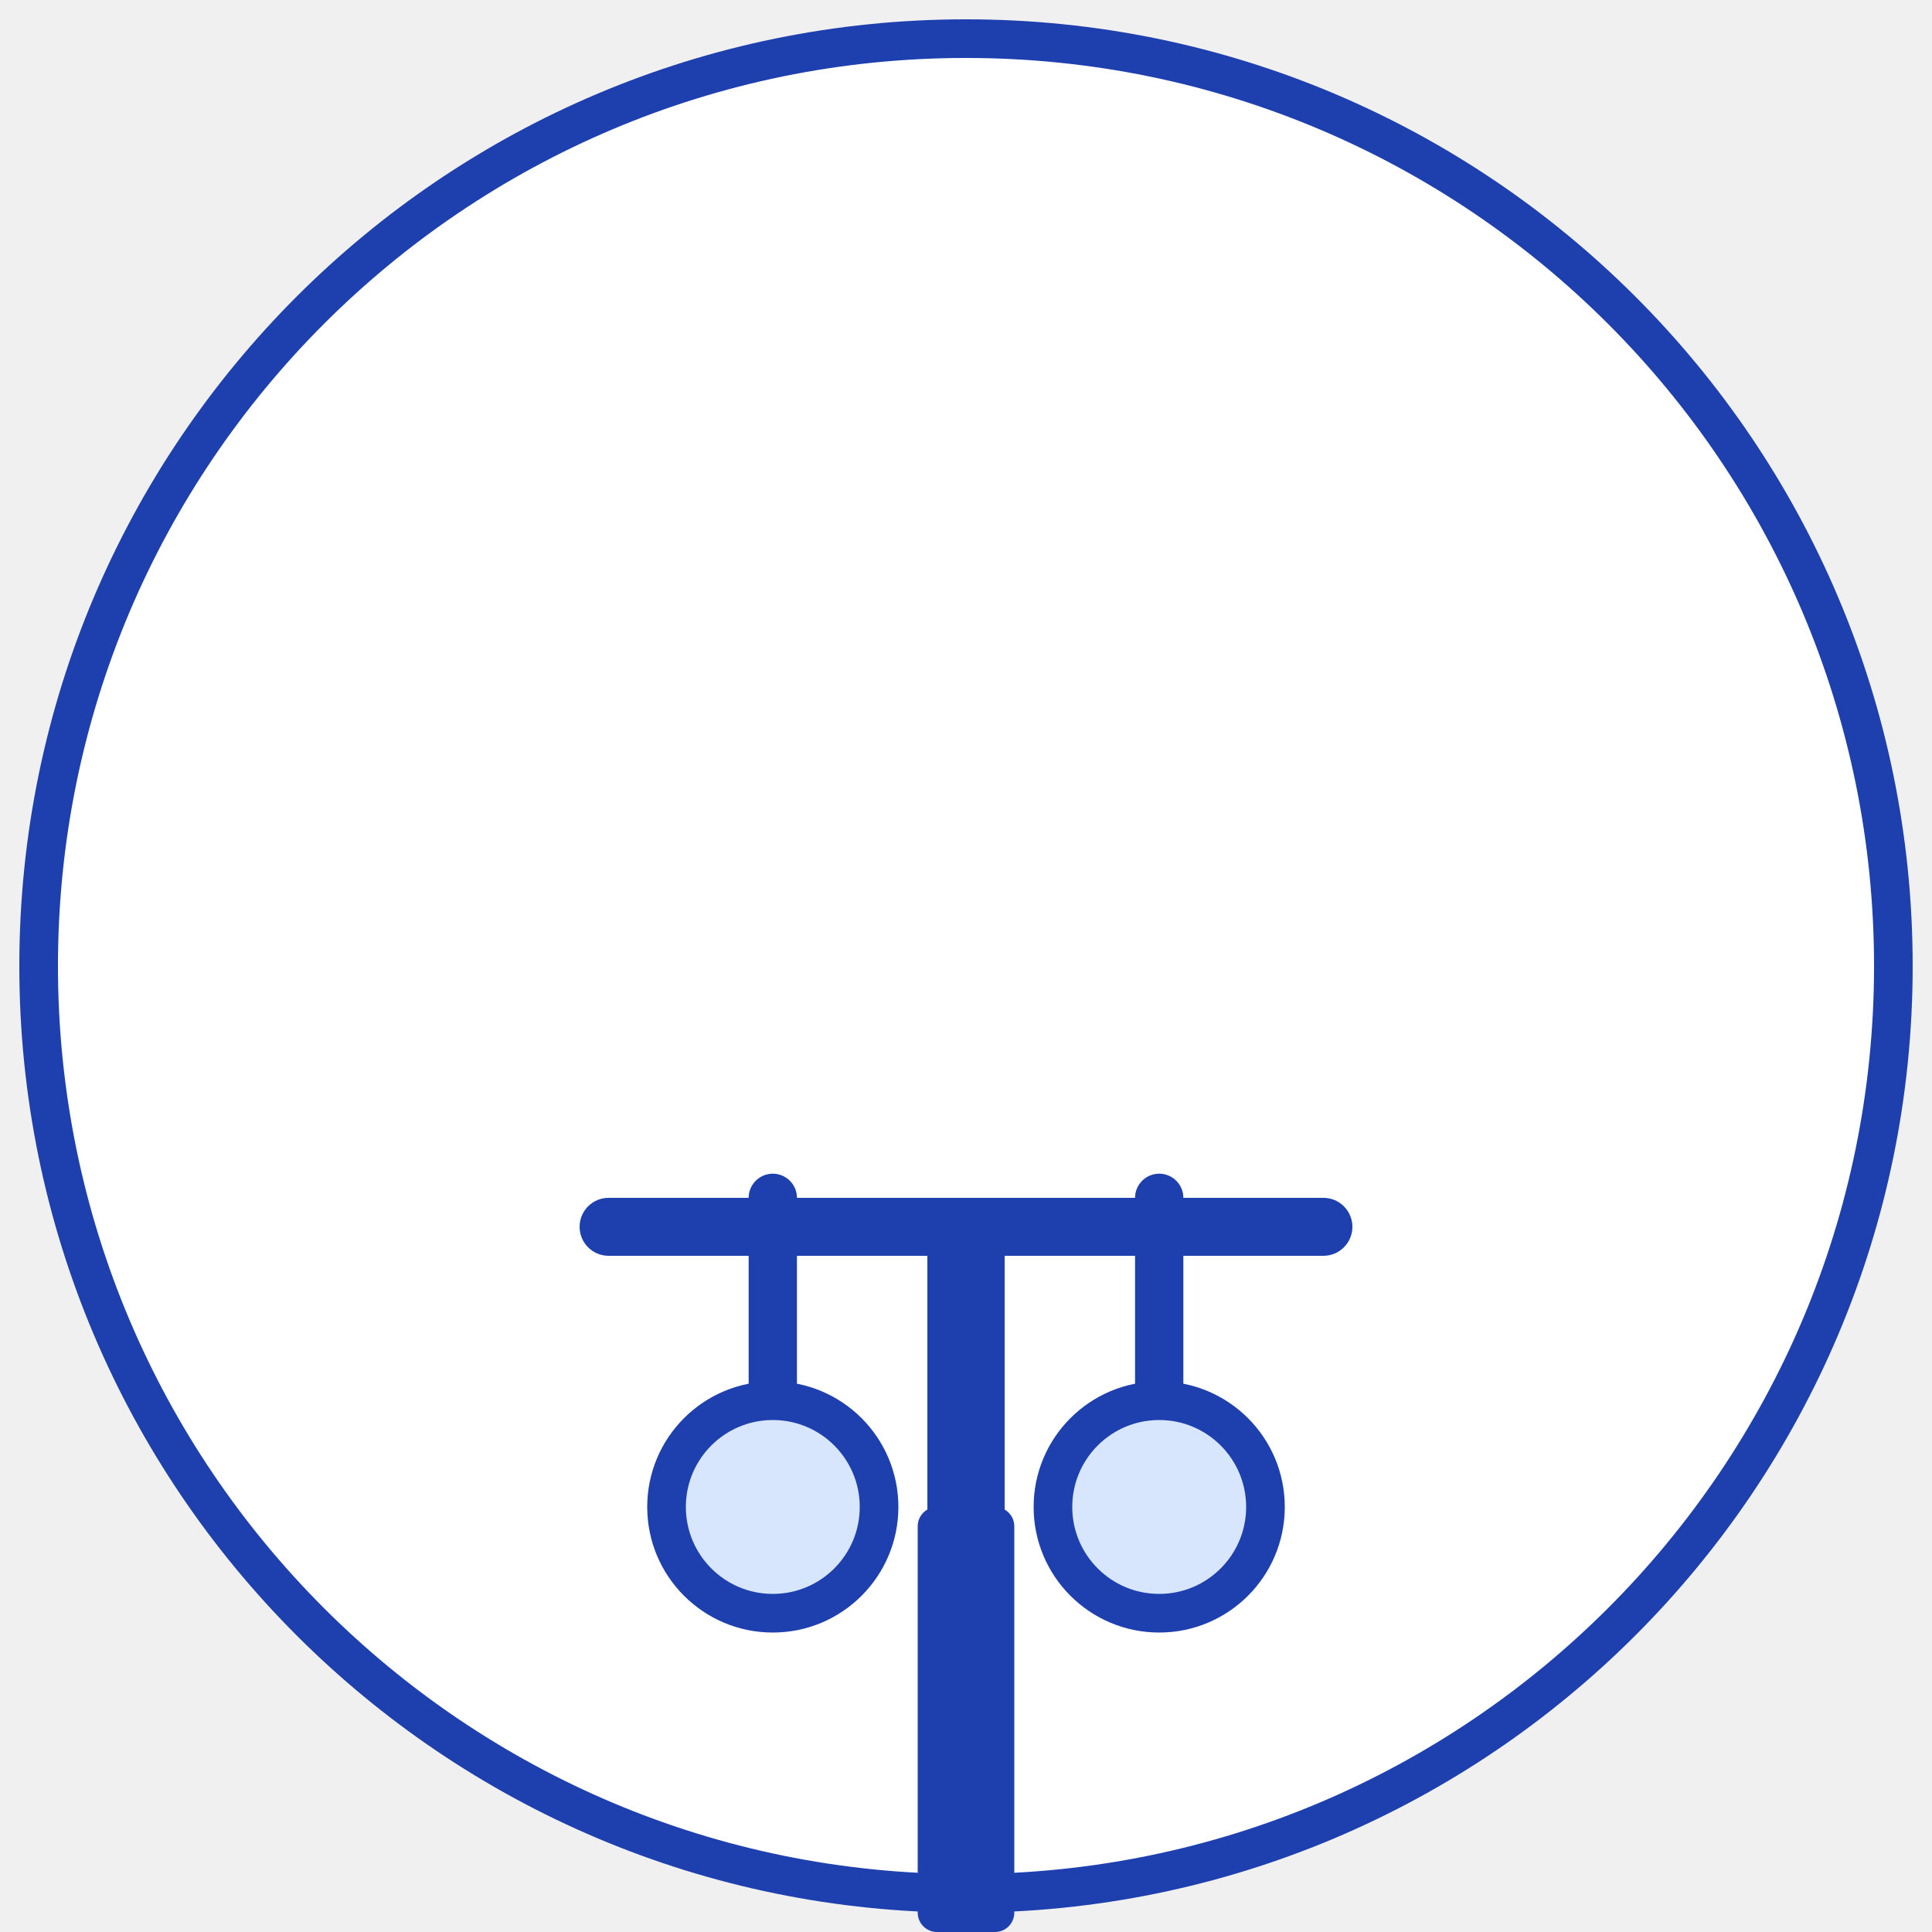
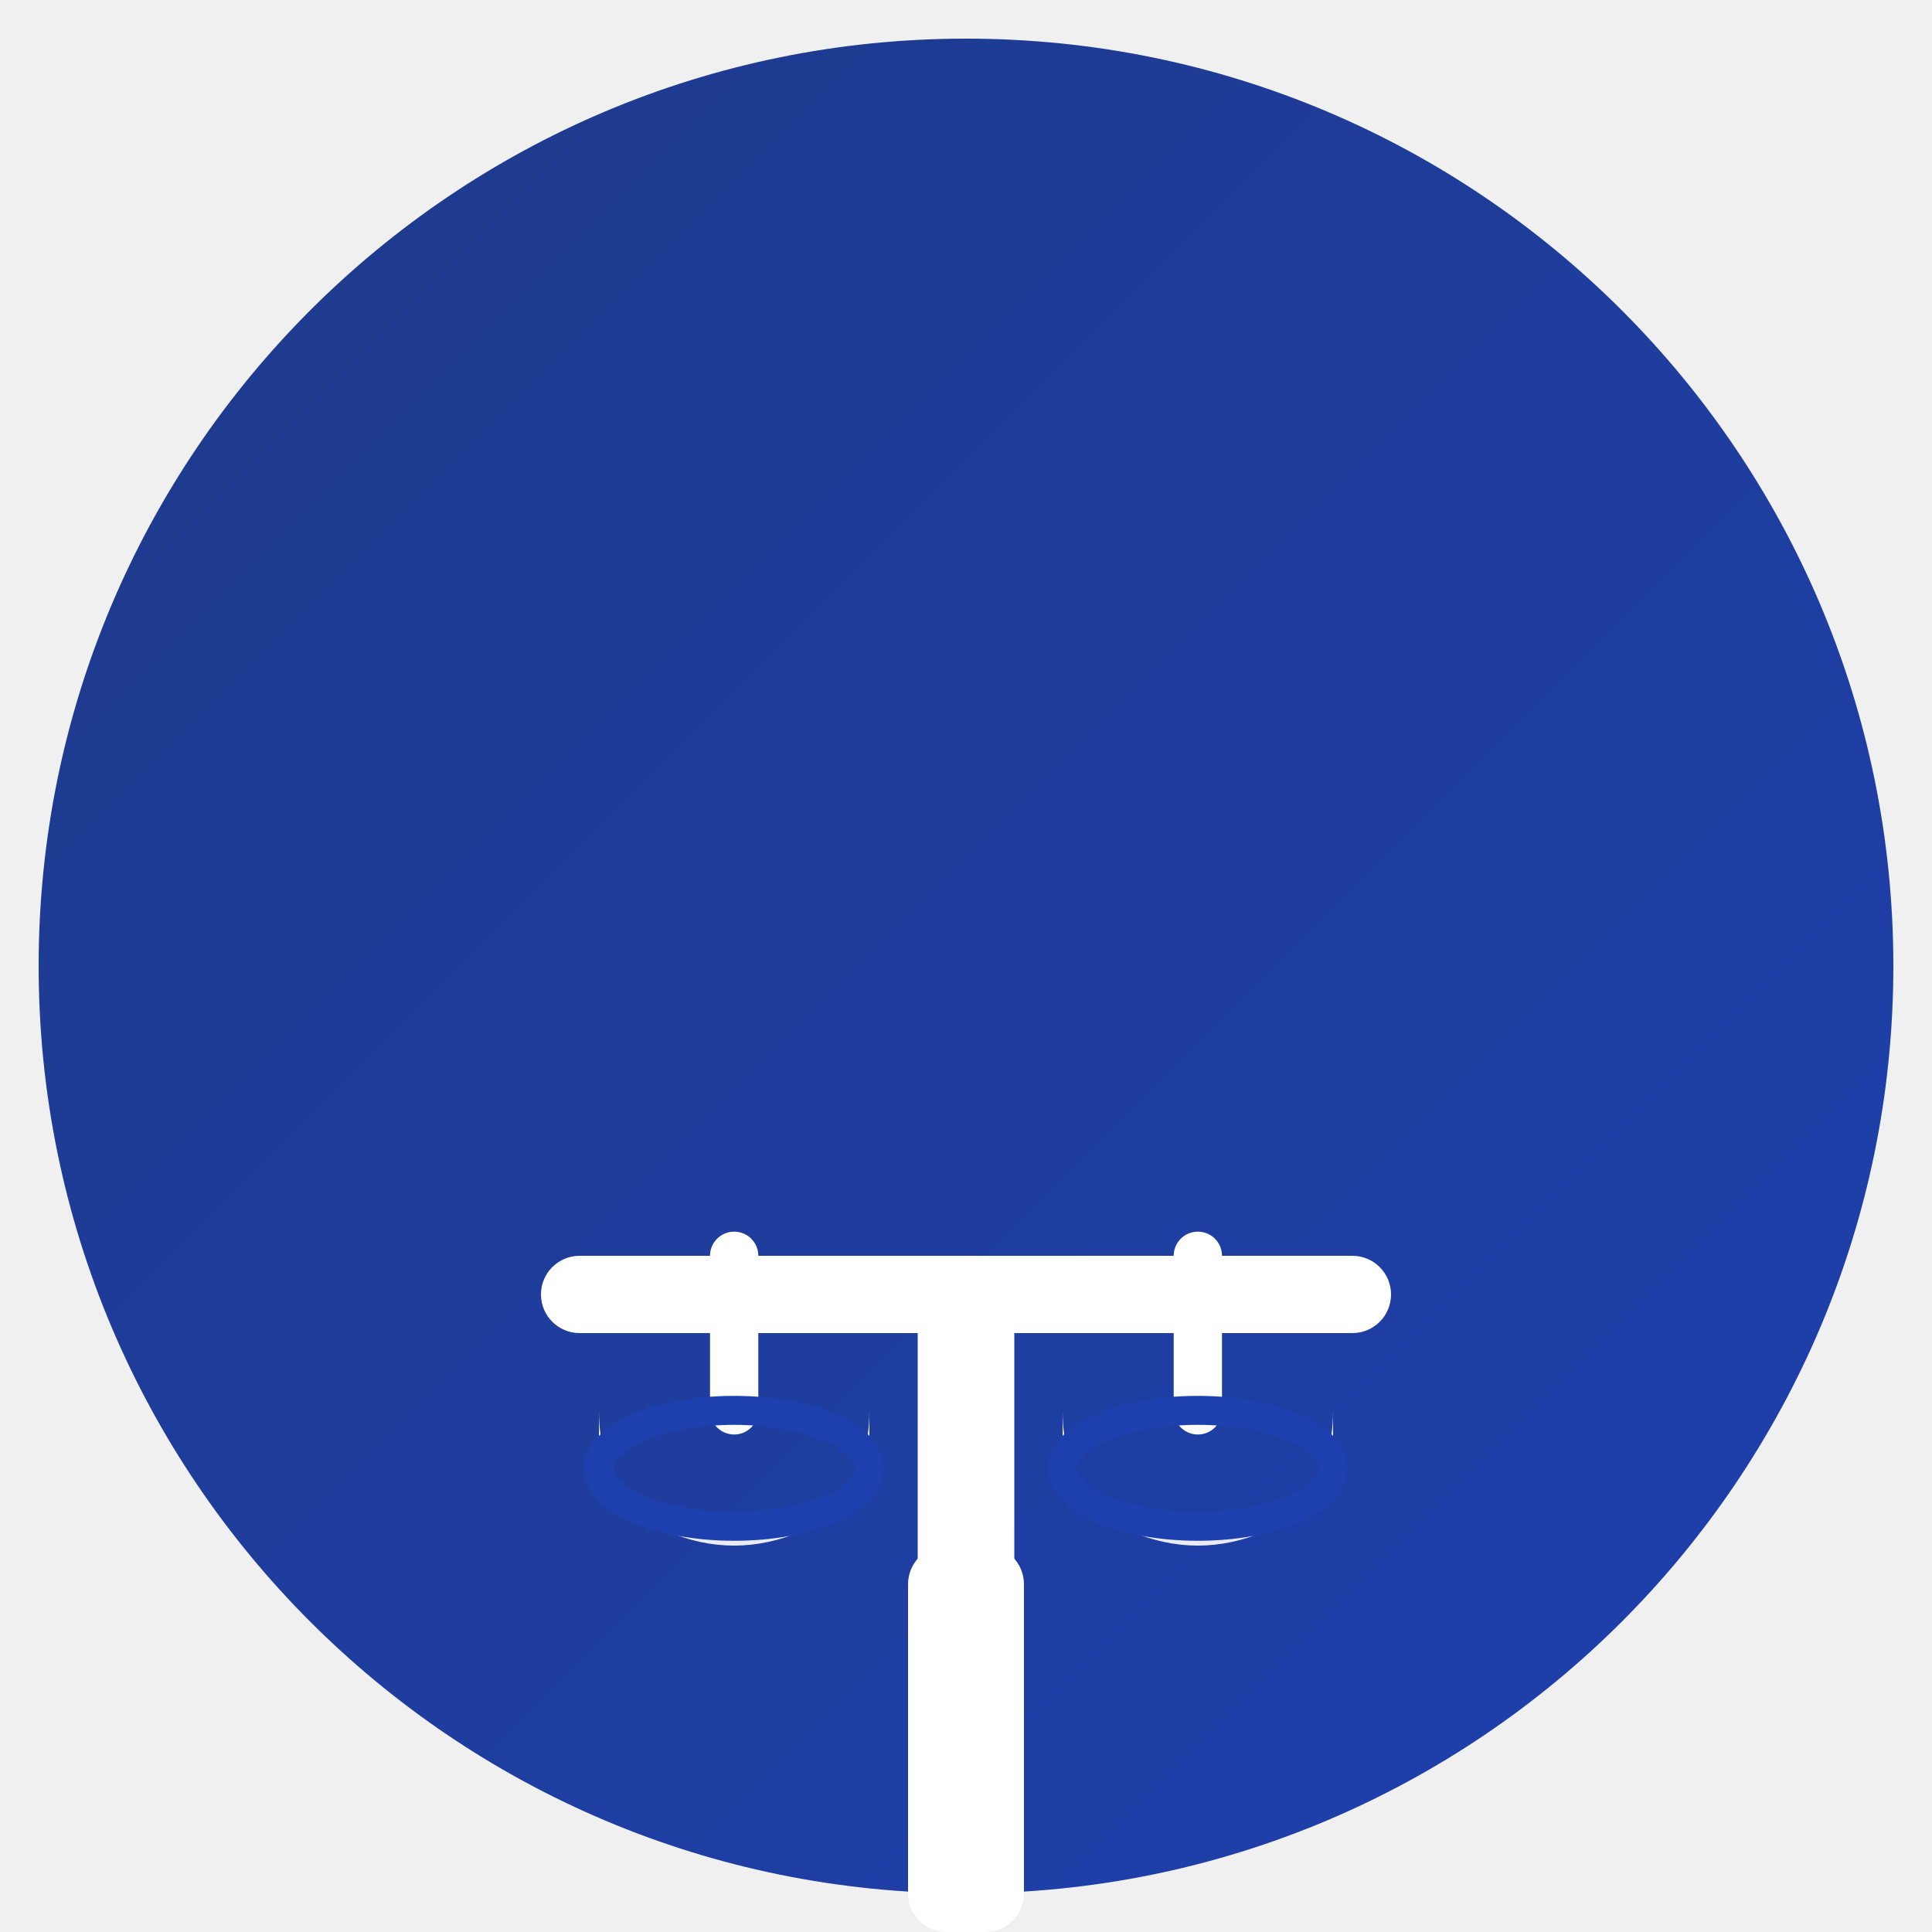
<svg xmlns="http://www.w3.org/2000/svg" viewBox="0 0 100 100">
-   <circle cx="50" cy="50" r="48" fill="#ffffff" stroke="#1e40af" stroke-width="2" />
+   <defs>
+     <linearGradient id="bgGradient" x1="0%" y1="0%" x2="100%" y2="100%">
+       <stop offset="0%" style="stop-color:#1e3a8a;stop-opacity:1" />
+       <stop offset="100%" style="stop-color:#1e40af;stop-opacity:1" />
+     </linearGradient>
+   </defs>
+   <circle cx="50" cy="50" r="48" fill="url(#bgGradient)" />
  <g transform="translate(50, 50)">
-     <rect x="-2.5" y="28" width="5" height="22" fill="#1e40af" rx="1" />
-     <rect x="-2" y="12" width="4" height="20" fill="#1e40af" rx="1" />
-     <rect x="-20" y="12" width="40" height="3" fill="#1e40af" rx="1.5" />
-     <g transform="translate(-10, 12)">
-       <line x1="0" y1="0" x2="0" y2="10" stroke="#1e40af" stroke-width="2.5" stroke-linecap="round" />
-       <circle cx="0" cy="16" r="6" fill="#3b82f6" opacity="0.2" />
-       <circle cx="0" cy="16" r="5.5" fill="none" stroke="#1e40af" stroke-width="2" />
+     <rect x="-3" y="30" width="6" height="20" fill="#ffffff" rx="2" />
+     <rect x="-2.5" y="15" width="5" height="18" fill="#ffffff" rx="2" />
+     <rect x="-22" y="15" width="44" height="4" fill="#ffffff" rx="2" />
+     <g transform="translate(-12, 15)">
+       <line x1="0" y1="0" x2="0" y2="8" stroke="#ffffff" stroke-width="2.5" stroke-linecap="round" />
+       <path d="M -7 8 Q -7 14 0 14 Q 7 14 7 8 L 7 12 Q 0 18 -7 12 Z" fill="#ffffff" opacity="0.9" />
+       <ellipse cx="0" cy="11" rx="7" ry="3" fill="none" stroke="#1e40af" stroke-width="1.5" />
    </g>
-     <g transform="translate(10, 12)">
-       <line x1="0" y1="0" x2="0" y2="10" stroke="#1e40af" stroke-width="2.5" stroke-linecap="round" />
-       <circle cx="0" cy="16" r="6" fill="#3b82f6" opacity="0.2" />
-       <circle cx="0" cy="16" r="5.5" fill="none" stroke="#1e40af" stroke-width="2" />
+     <g transform="translate(12, 15)">
+       <line x1="0" y1="0" x2="0" y2="8" stroke="#ffffff" stroke-width="2.5" stroke-linecap="round" />
+       <path d="M -7 8 Q -7 14 0 14 Q 7 14 7 8 L 7 12 Q 0 18 -7 12 Z" fill="#ffffff" opacity="0.9" />
+       <ellipse cx="0" cy="11" rx="7" ry="3" fill="none" stroke="#1e40af" stroke-width="1.5" />
    </g>
  </g>
</svg>
